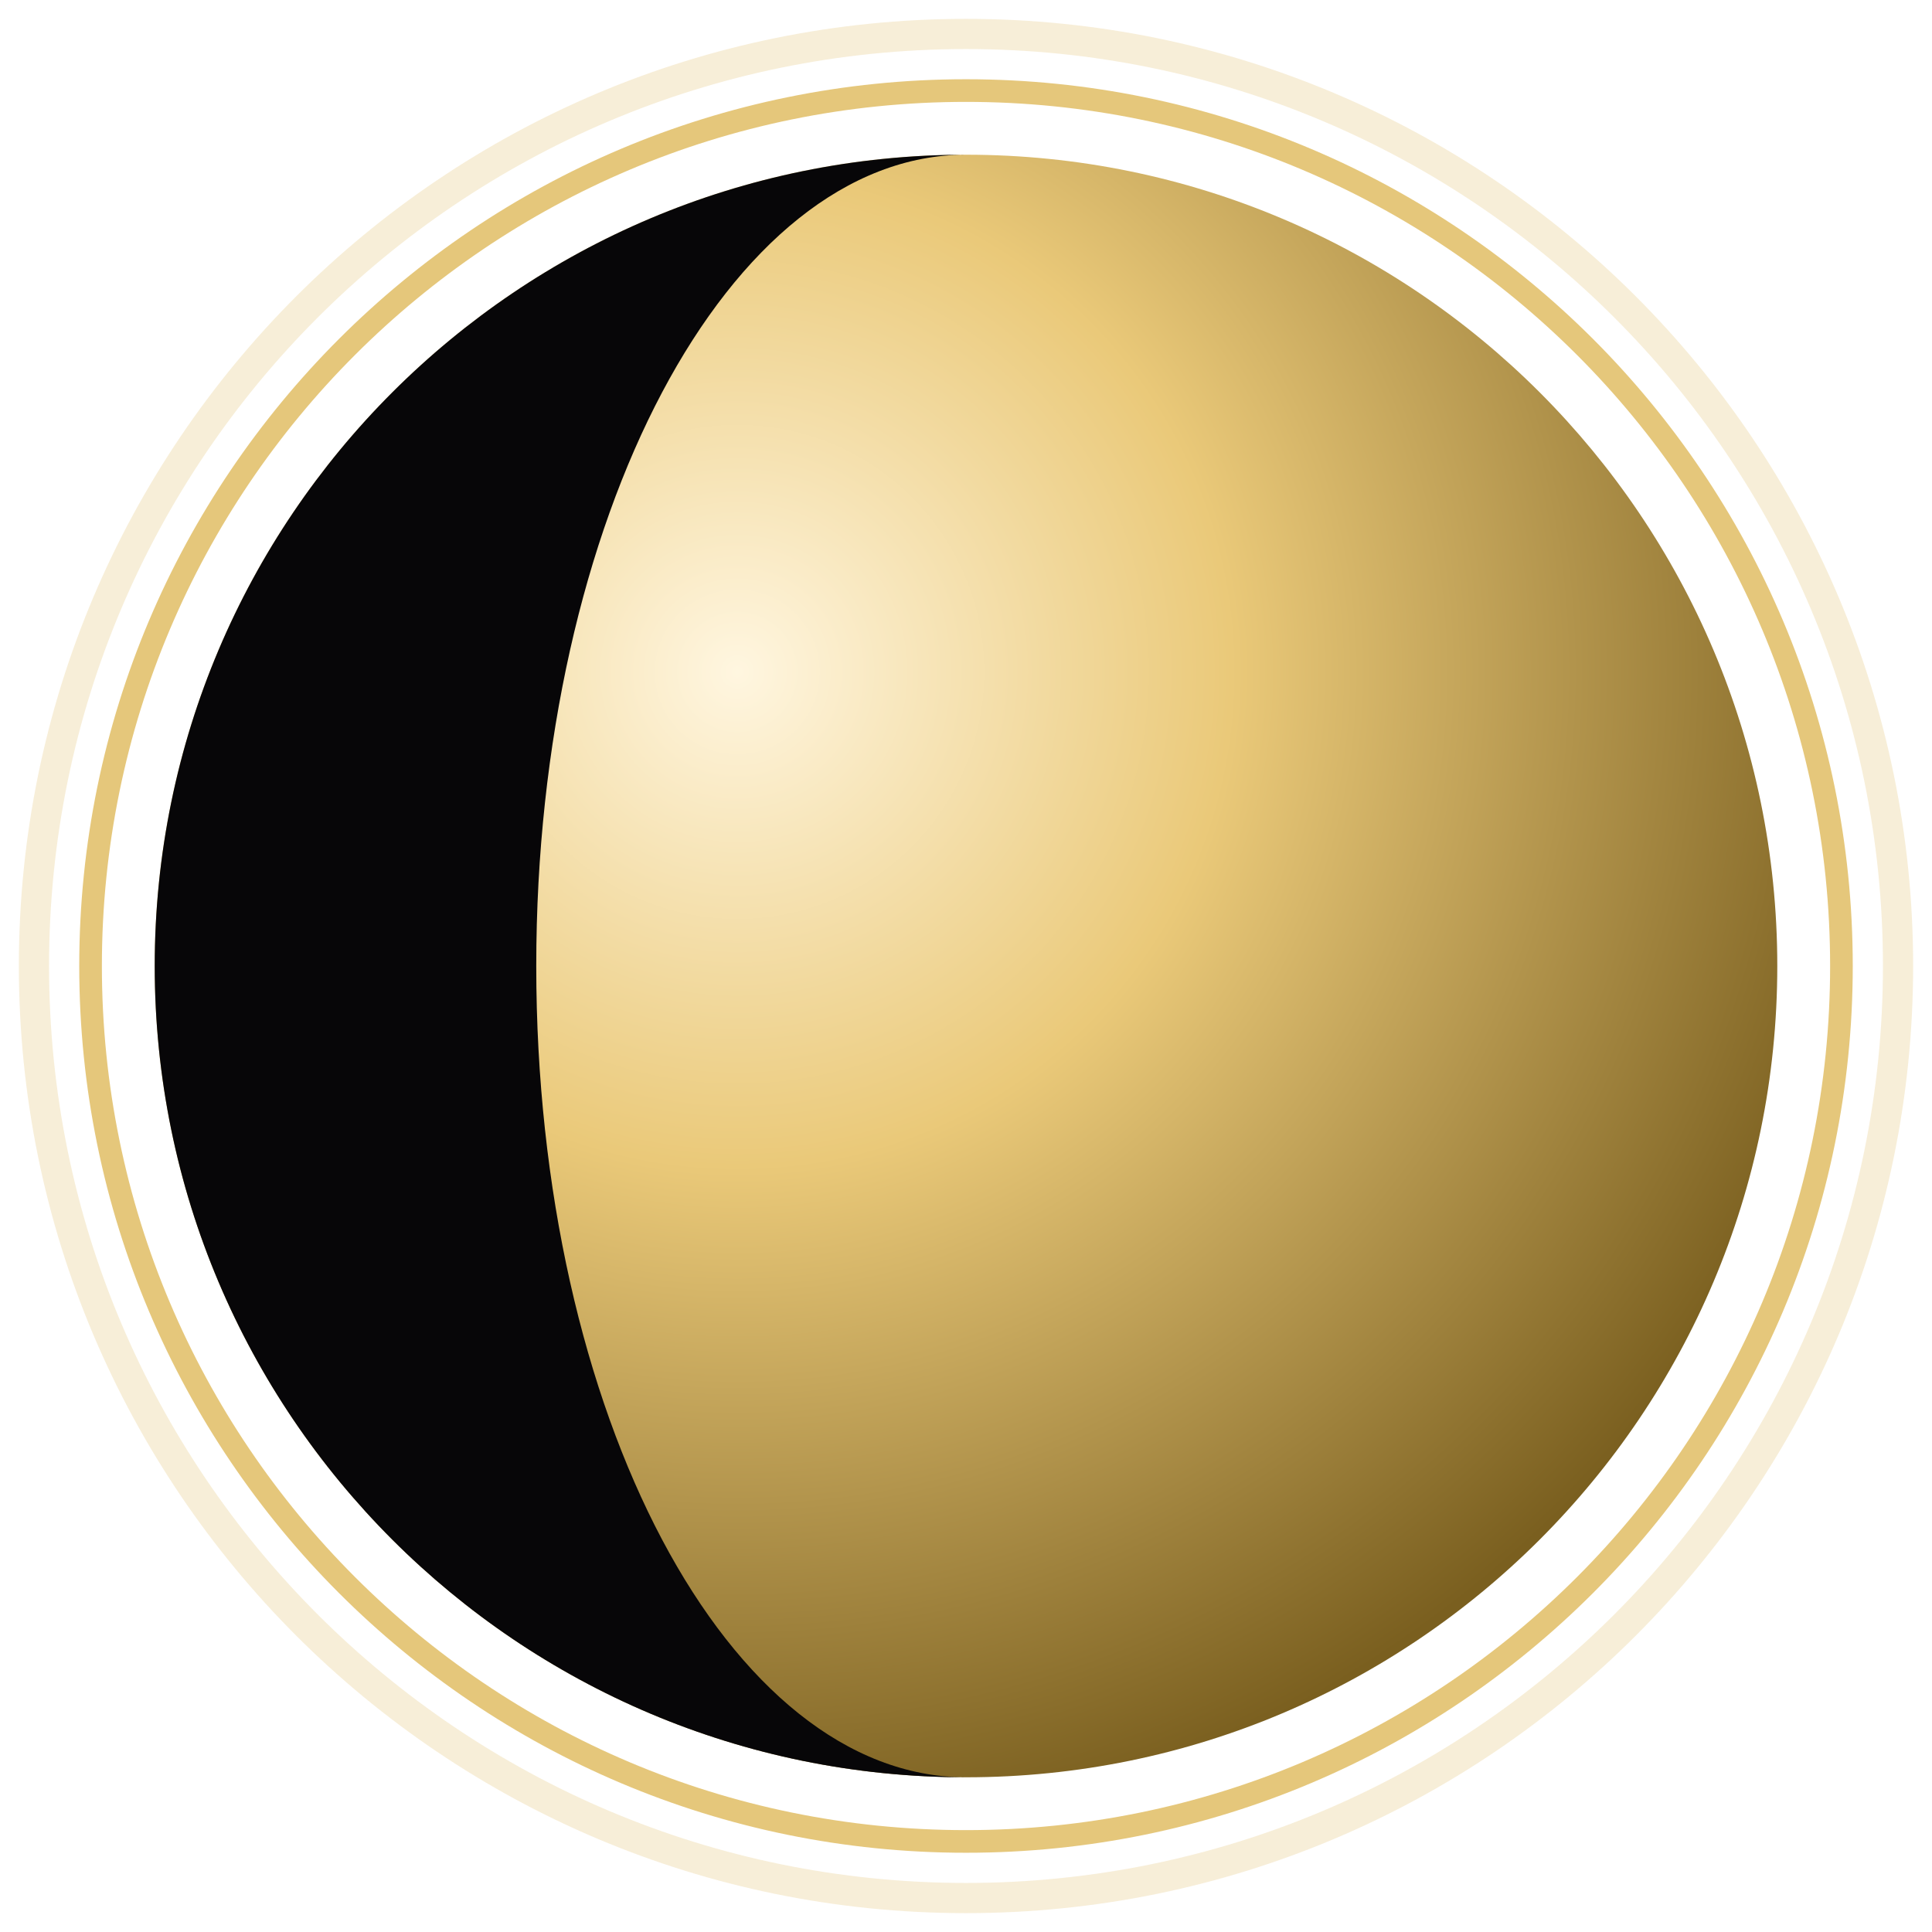
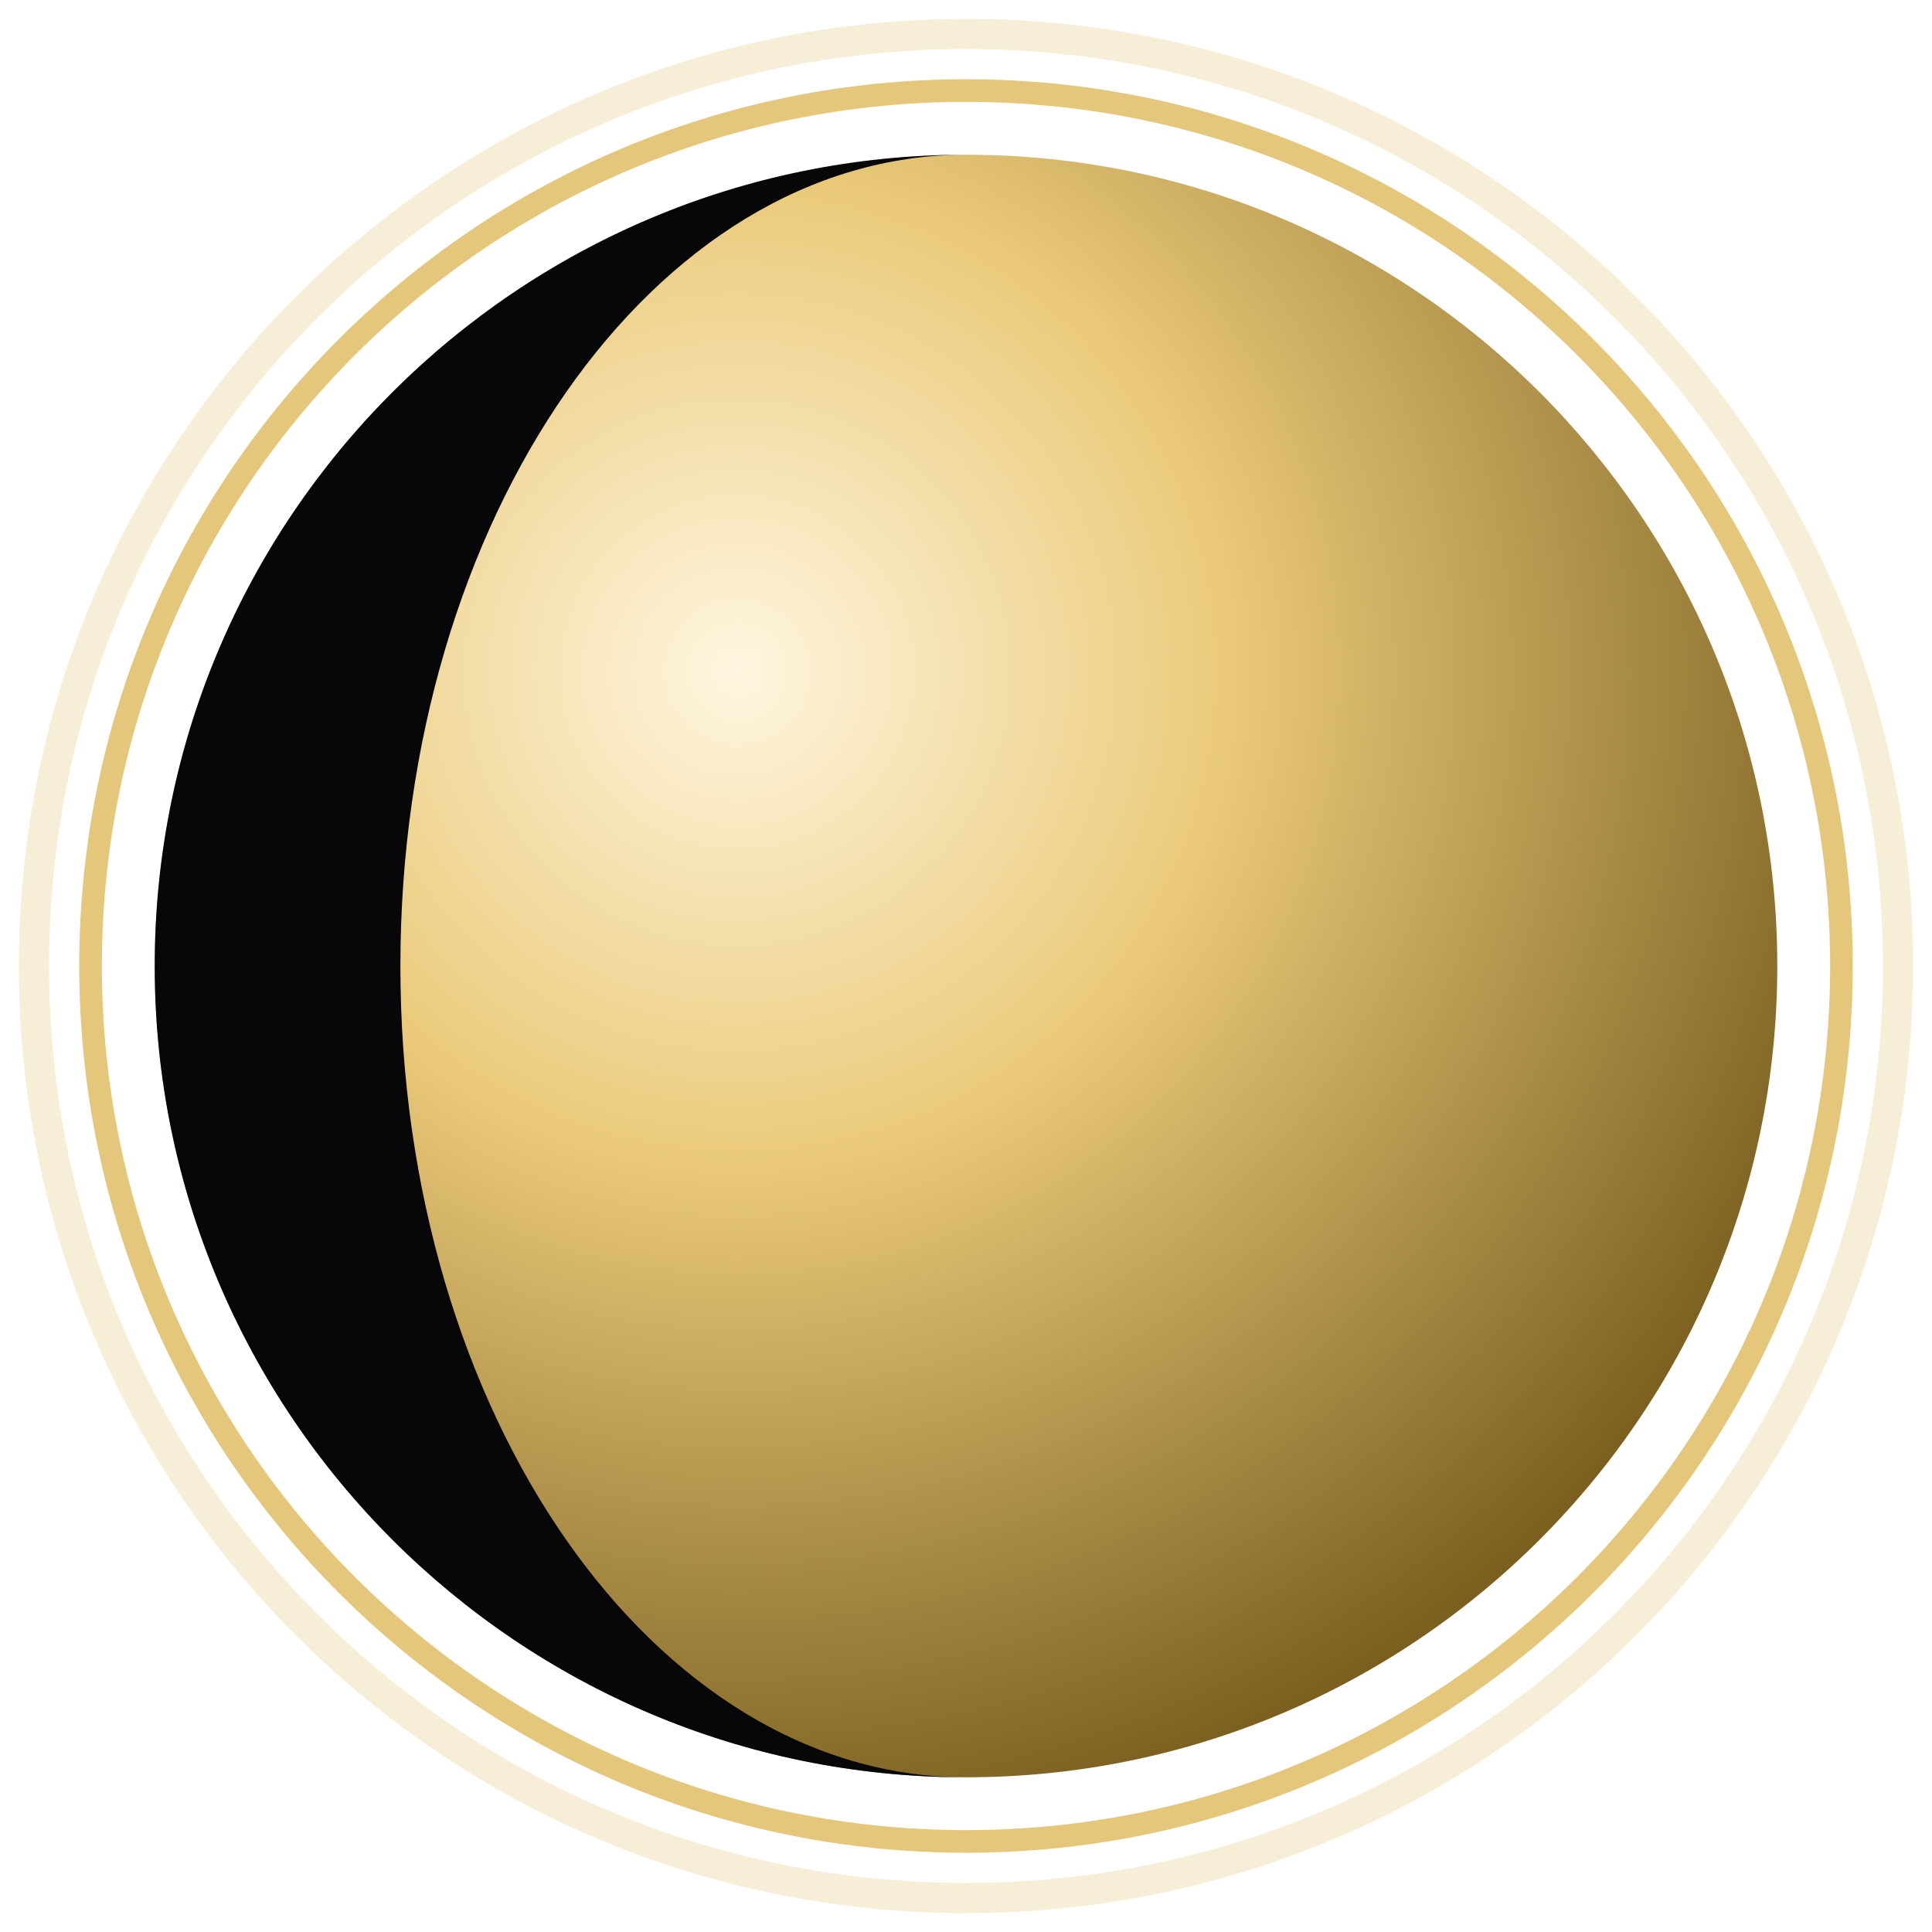
<svg xmlns="http://www.w3.org/2000/svg" viewBox="0 0 512 512" width="512" height="512">
  <defs>
    <radialGradient id="moonGold" cx="36%" cy="32%" r="72%">
      <stop offset="0%" stop-color="#FFF6E0" />
      <stop offset="42%" stop-color="#EAC979" />
      <stop offset="100%" stop-color="#7A5F1F" />
    </radialGradient>
  </defs>
  <circle cx="256" cy="256" r="215" fill="url(#moonGold)" />
-   <path d="M 256 41 A 215 215 0 0 0 256 471 A 113.887 215 0 0 1 256 41 Z" fill="#070608" fill-opacity="1.0" />
+   <path d="M 256 41 A 215 215 0 0 0 256 471 A 149.891 215 0 0 1 256 41 Z" fill="#070608" fill-opacity="1.0" />
  <circle cx="256" cy="256" r="247" fill="none" stroke="#E5C77B" stroke-opacity="0.3" stroke-width="8.0" />
  <circle cx="256" cy="256" r="232" fill="none" stroke="#E5C77B" stroke-opacity="1.0" stroke-width="6.0" />
</svg>
